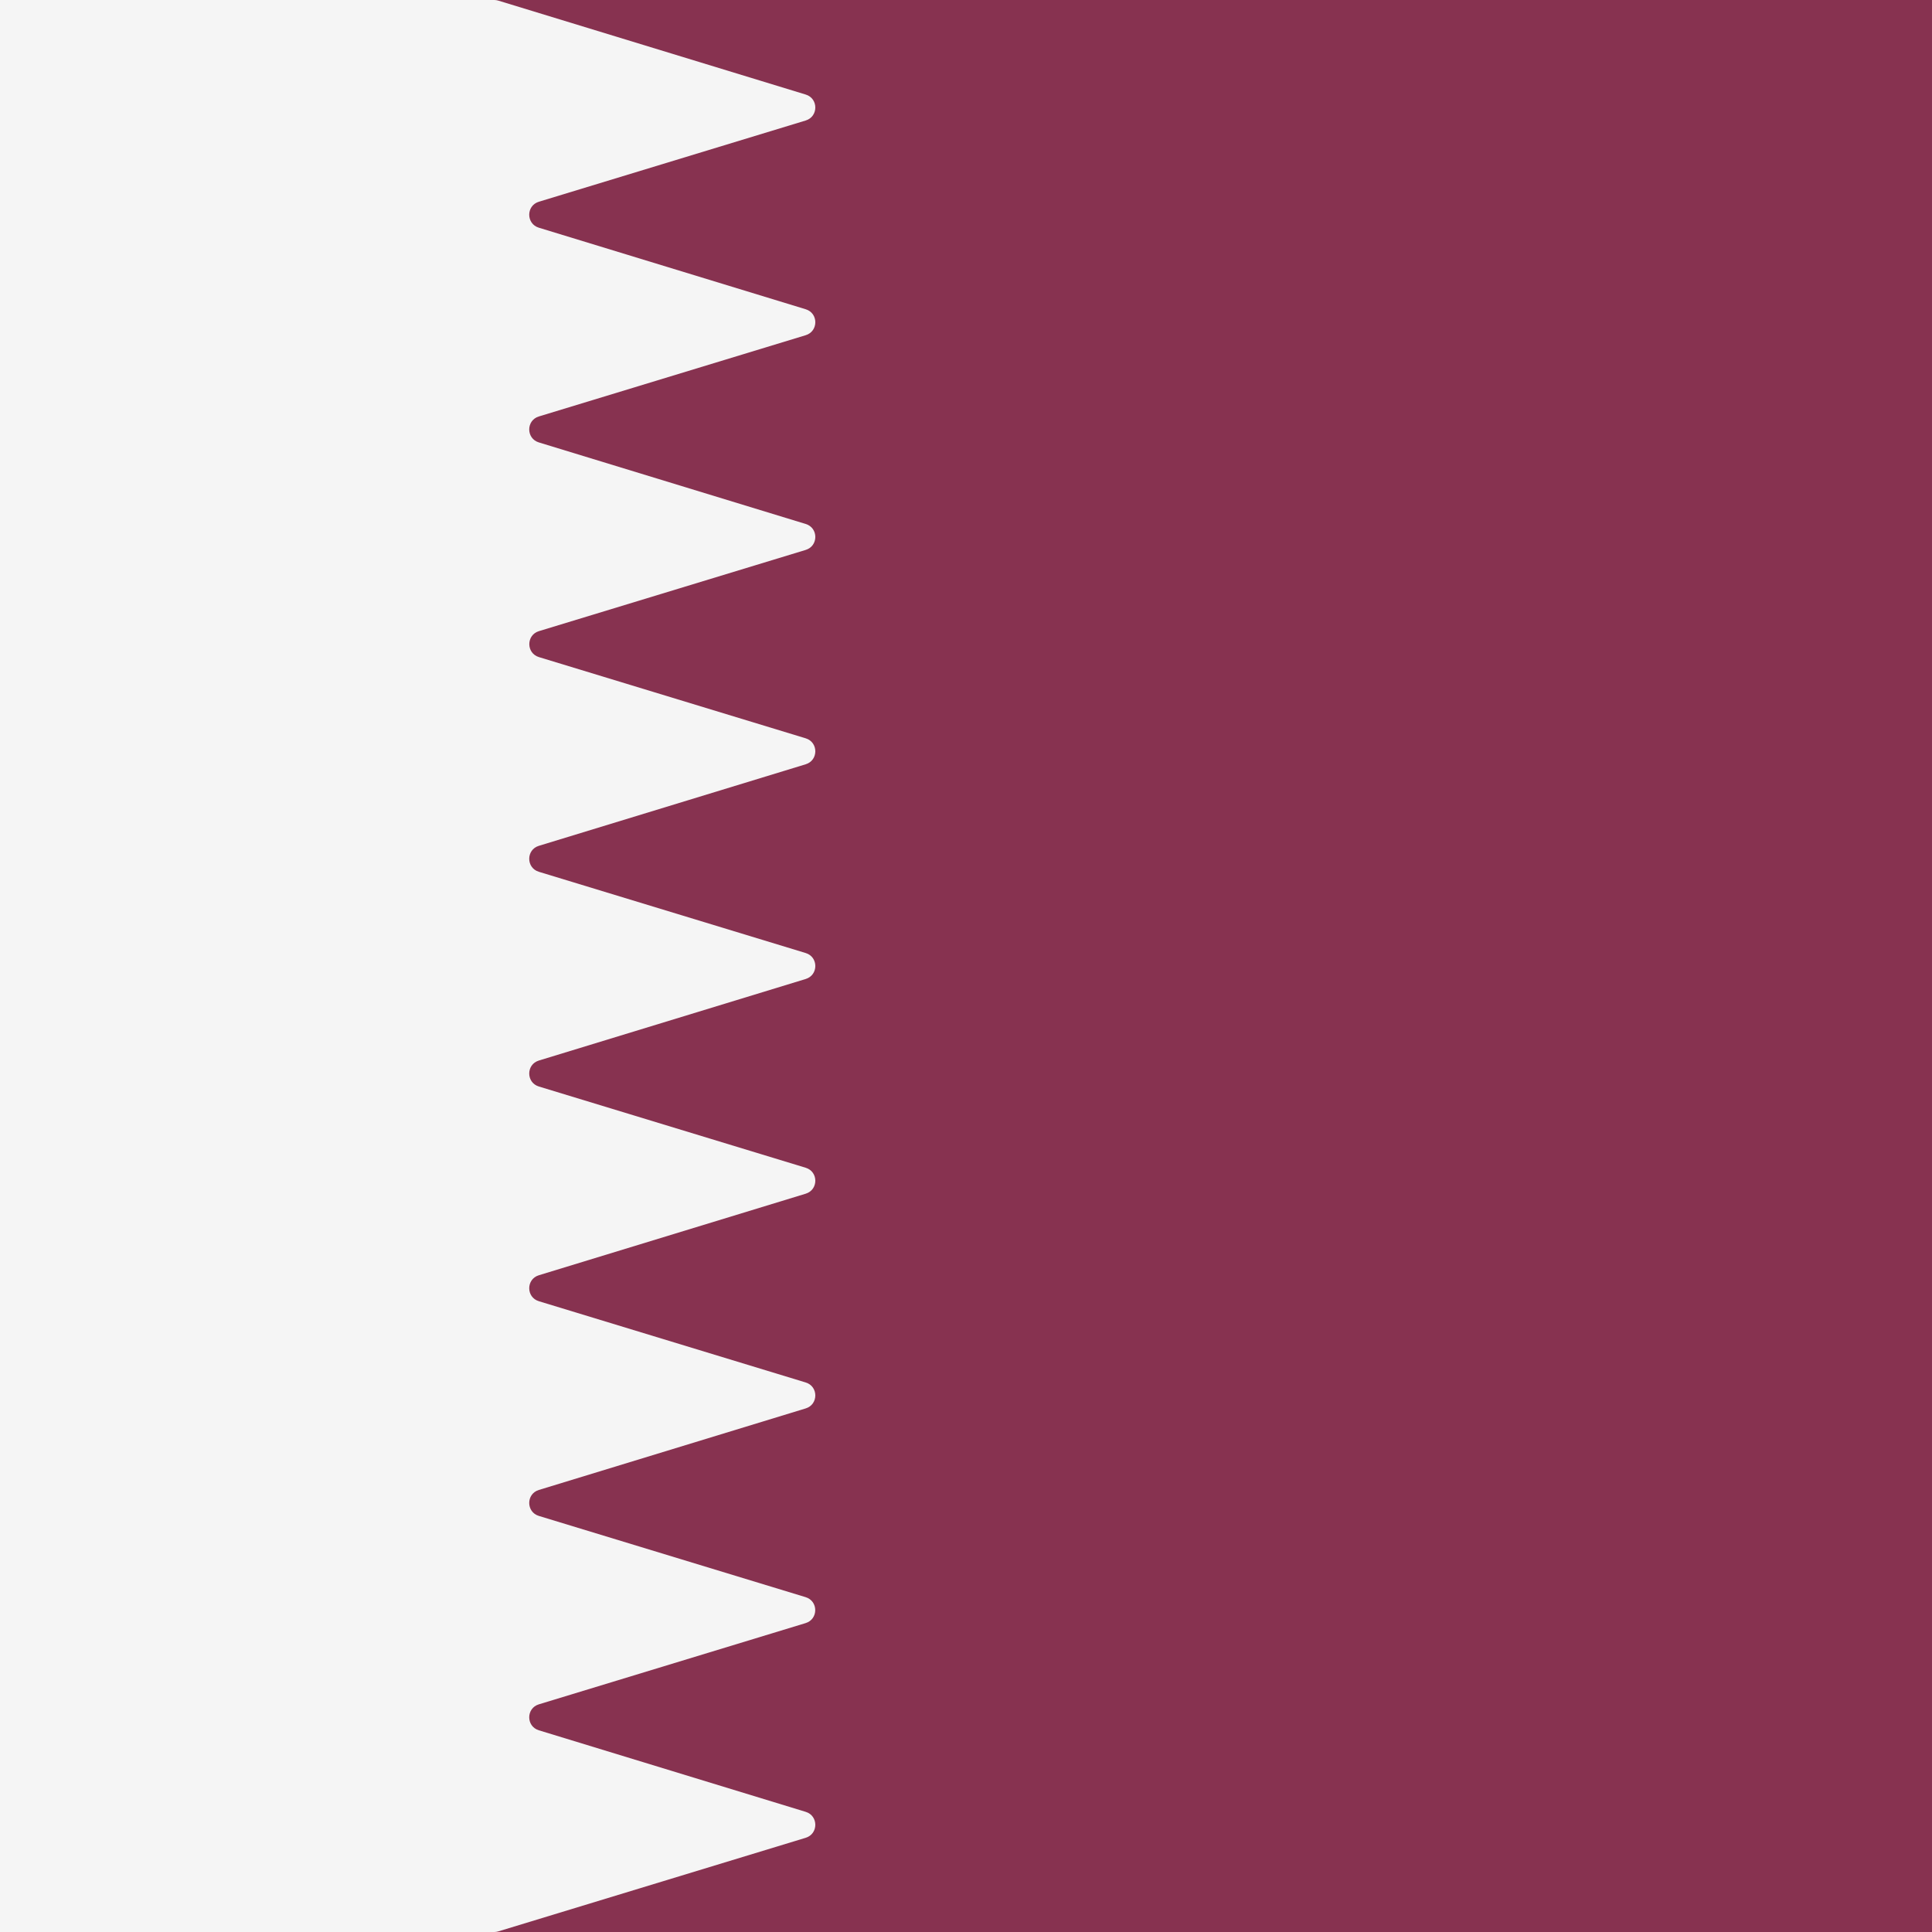
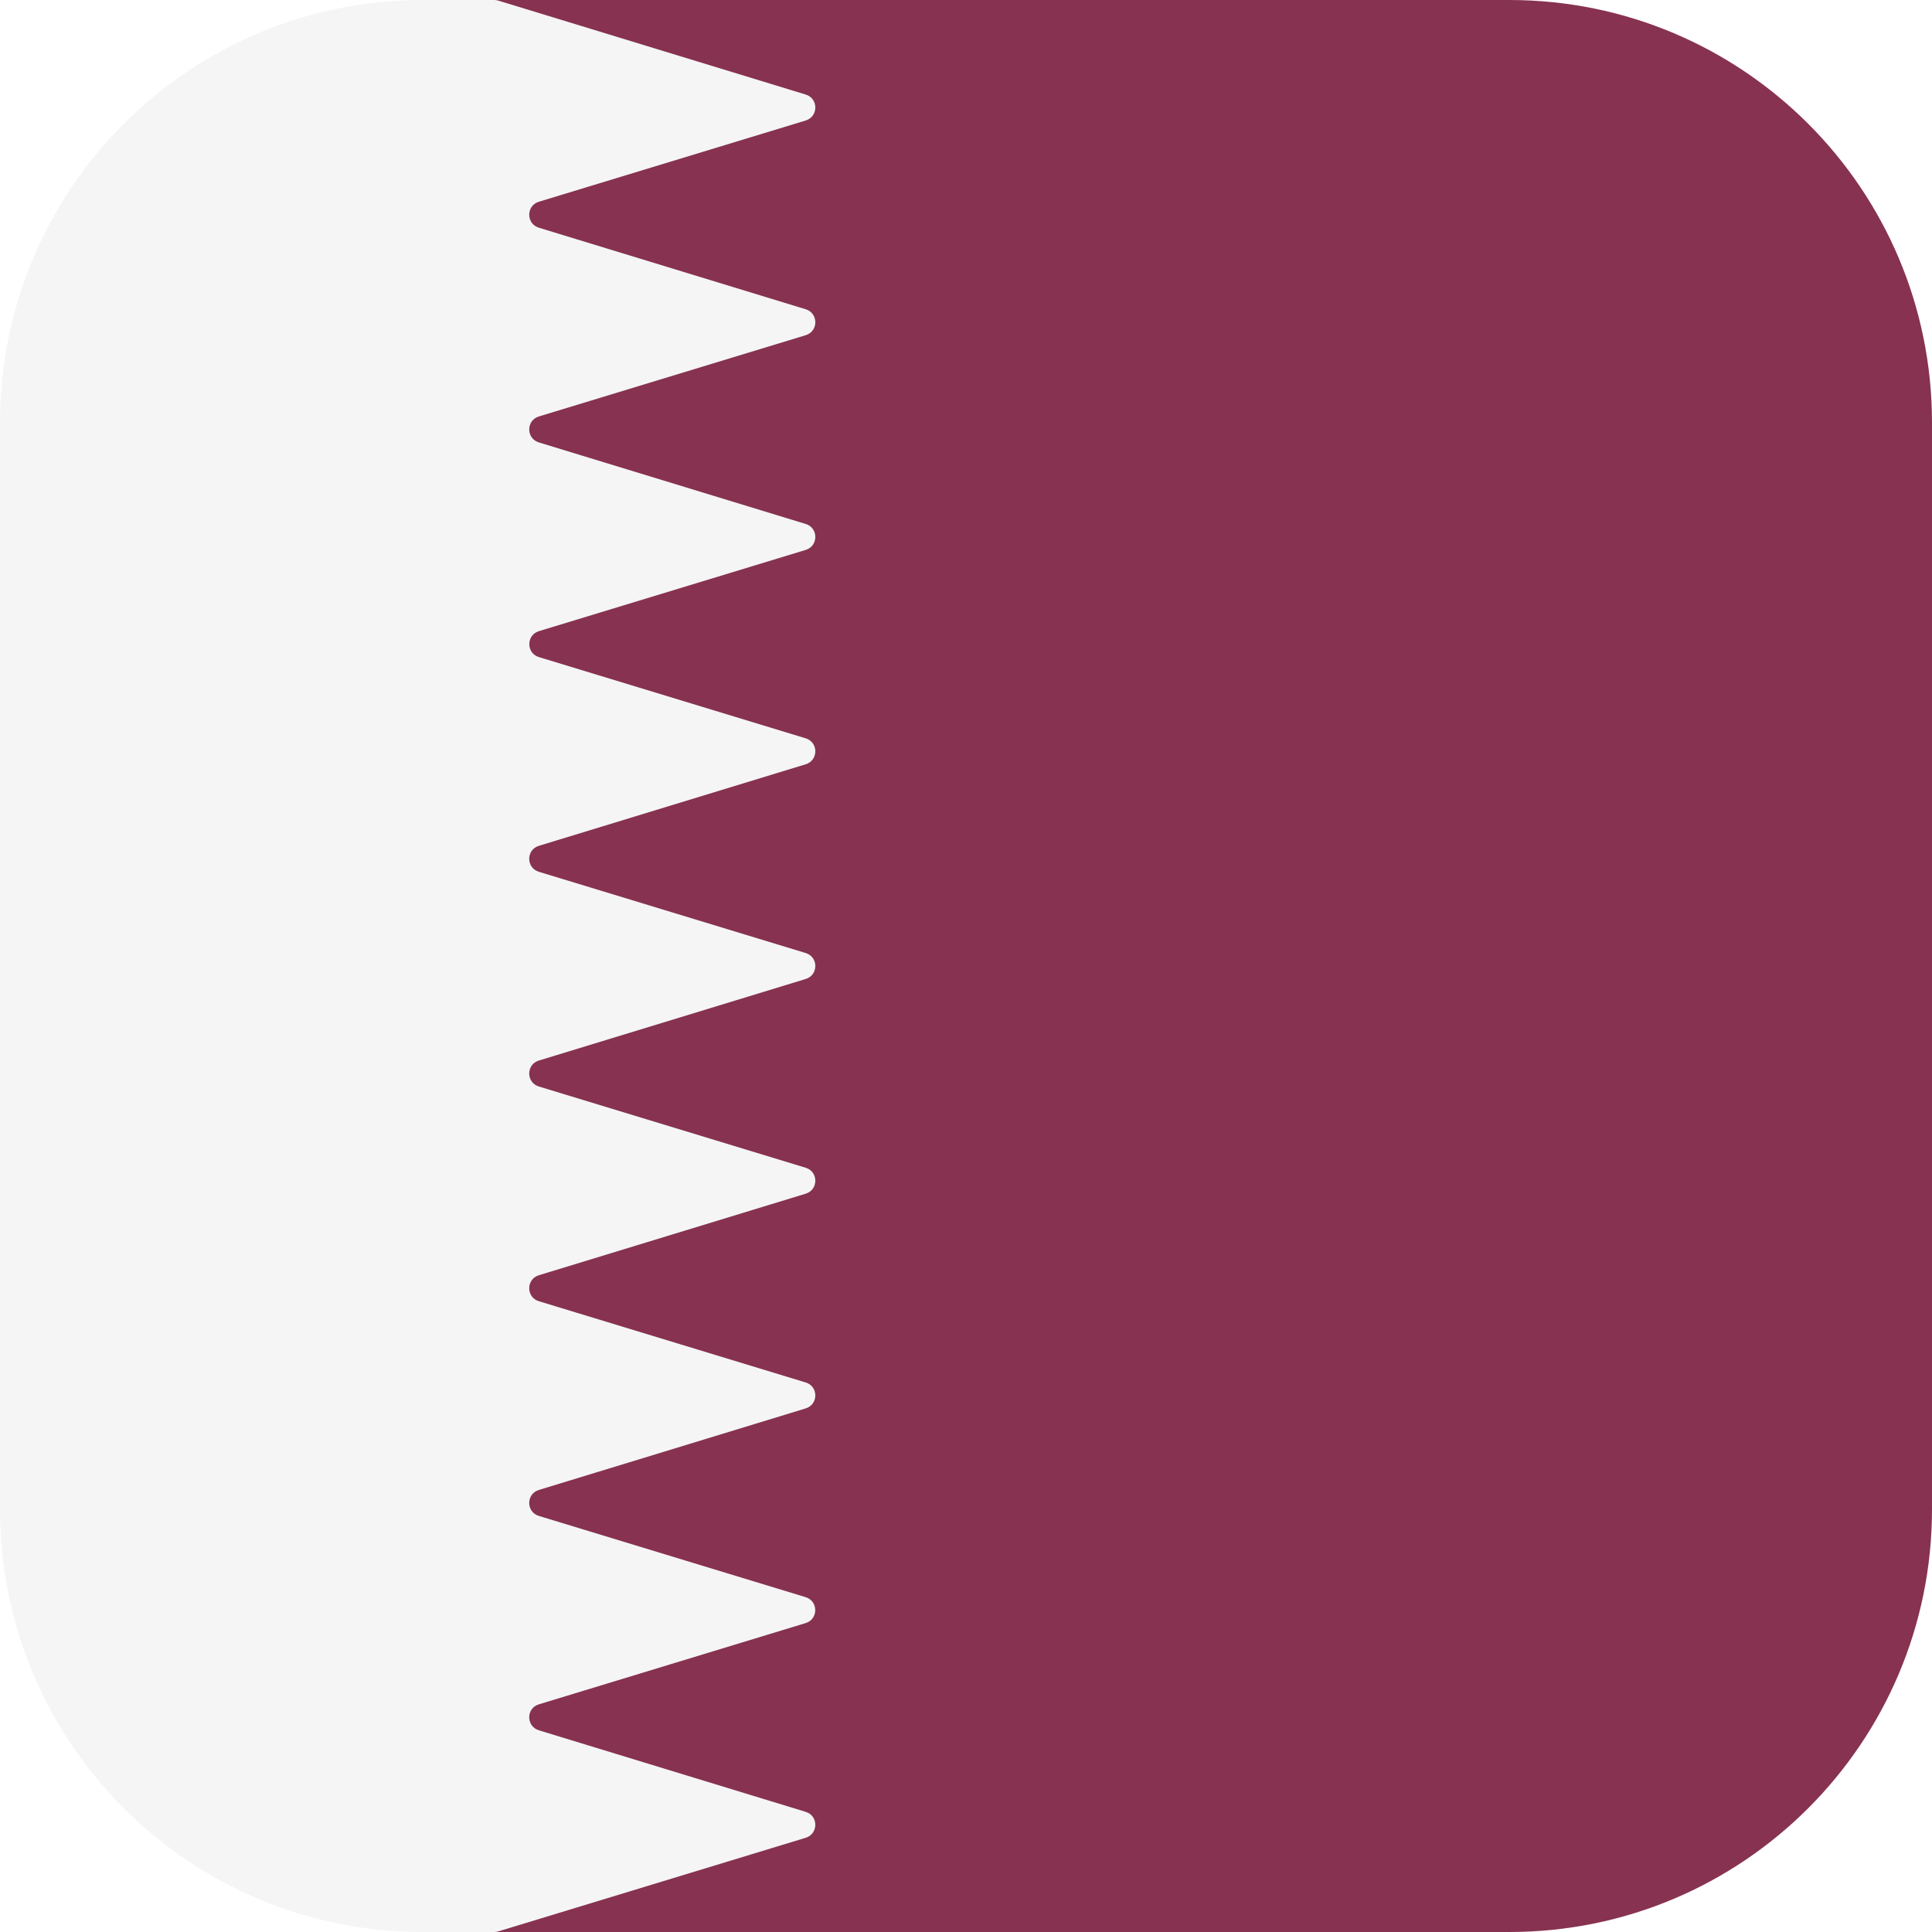
- <svg xmlns="http://www.w3.org/2000/svg" version="1.1" id="Layer_1" x="0px" y="0px" viewBox="0 0 512.002 512.002" style="enable-background:new 0 0 512.002 512.002;" xml:space="preserve">
-   <rect x="0.001" style="fill:#F5F5F5;" width="239.32" height="512" />
-   <path style="fill:#873250;" d="M512.001,0H130.99c0.356,0,0.71,0.053,1.05,0.158l81.484,24.898c3.394,1.036,3.391,5.842-0.003,6.877  l-70.722,21.533c-3.395,1.035-3.397,5.839-0.003,6.877l70.729,21.615c3.394,1.036,3.391,5.842-0.003,6.875l-70.723,21.535  c-3.395,1.035-3.397,5.839-0.003,6.877l70.729,21.615c3.394,1.036,3.391,5.842-0.003,6.875l-70.701,21.525  c-3.397,1.036-3.397,5.844,0,6.878l70.701,21.526c3.395,1.035,3.397,5.839,0.003,6.877l-70.729,21.615  c-3.394,1.038-3.391,5.844,0.003,6.877l70.723,21.533c3.395,1.033,3.397,5.839,0.003,6.877l-70.729,21.615  c-3.394,1.038-3.391,5.842,0.003,6.877l70.723,21.533c3.395,1.033,3.397,5.839,0.003,6.875l-70.729,21.615  c-3.394,1.038-3.391,5.844,0.003,6.877l70.722,21.535c3.395,1.033,3.397,5.839,0.003,6.875l-70.729,21.613  c-3.394,1.038-3.391,5.842,0.003,6.877l70.702,21.53c3.396,1.033,3.396,5.842,0,6.875l-70.702,21.53  c-3.395,1.033-3.397,5.839-0.003,6.875l70.729,21.615c3.394,1.036,3.391,5.842-0.003,6.875l-81.484,24.811  c-0.339,0.104-0.692,0.156-1.047,0.156h381.011L512.001,0L512.001,0z" />
+ <svg xmlns="http://www.w3.org/2000/svg" version="1.1" id="Layer_1" x="0px" y="0px" viewBox="0 0 512.001 512.001" style="enable-background:new 0 0 512.001 512.001;" xml:space="preserve">
+   <path style="fill:#F5F5F5;" d="M112.001,0C50.145,0,0,50.144,0,112v288c0,61.856,50.144,112,112,112h127.316V0H112.001z" />
+   <path style="fill:#873250;" d="M400.001,0H130.99c0.356,0,0.71,0.052,1.05,0.158l81.484,24.898c3.394,1.036,3.391,5.842-0.003,6.877  l-70.722,21.533c-3.395,1.035-3.397,5.839-0.003,6.877l70.729,21.615c3.394,1.036,3.391,5.842-0.003,6.875l-70.723,21.535  c-3.395,1.034-3.397,5.839-0.003,6.876l70.729,21.615c3.394,1.036,3.391,5.842-0.003,6.875L142.82,167.26  c-3.397,1.036-3.397,5.844,0,6.878l70.701,21.526c3.395,1.034,3.397,5.839,0.003,6.877l-70.729,21.615  c-3.394,1.038-3.391,5.844,0.003,6.876l70.723,21.533c3.395,1.033,3.397,5.839,0.003,6.877l-70.729,21.615  c-3.394,1.038-3.391,5.842,0.003,6.877l70.723,21.533c3.395,1.033,3.397,5.839,0.003,6.875l-70.729,21.615  c-3.394,1.038-3.391,5.844,0.003,6.877l70.722,21.534c3.395,1.033,3.397,5.839,0.003,6.875l-70.729,21.614  c-3.394,1.038-3.391,5.842,0.003,6.877l70.702,21.53c3.396,1.033,3.396,5.842,0,6.875l-70.702,21.53  c-3.395,1.033-3.397,5.839-0.003,6.875l70.729,21.615c3.394,1.036,3.391,5.842-0.003,6.875l-81.484,24.811  c-0.339,0.104-0.691,0.156-1.047,0.156h269.011c61.856,0,112-50.144,112-112V112C512,50.144,461.857,0,400.001,0z" />
  <g>
</g>
  <g>
</g>
  <g>
</g>
  <g>
</g>
  <g>
</g>
  <g>
</g>
  <g>
</g>
  <g>
</g>
  <g>
</g>
  <g>
</g>
  <g>
</g>
  <g>
</g>
  <g>
</g>
  <g>
</g>
  <g>
</g>
</svg>
